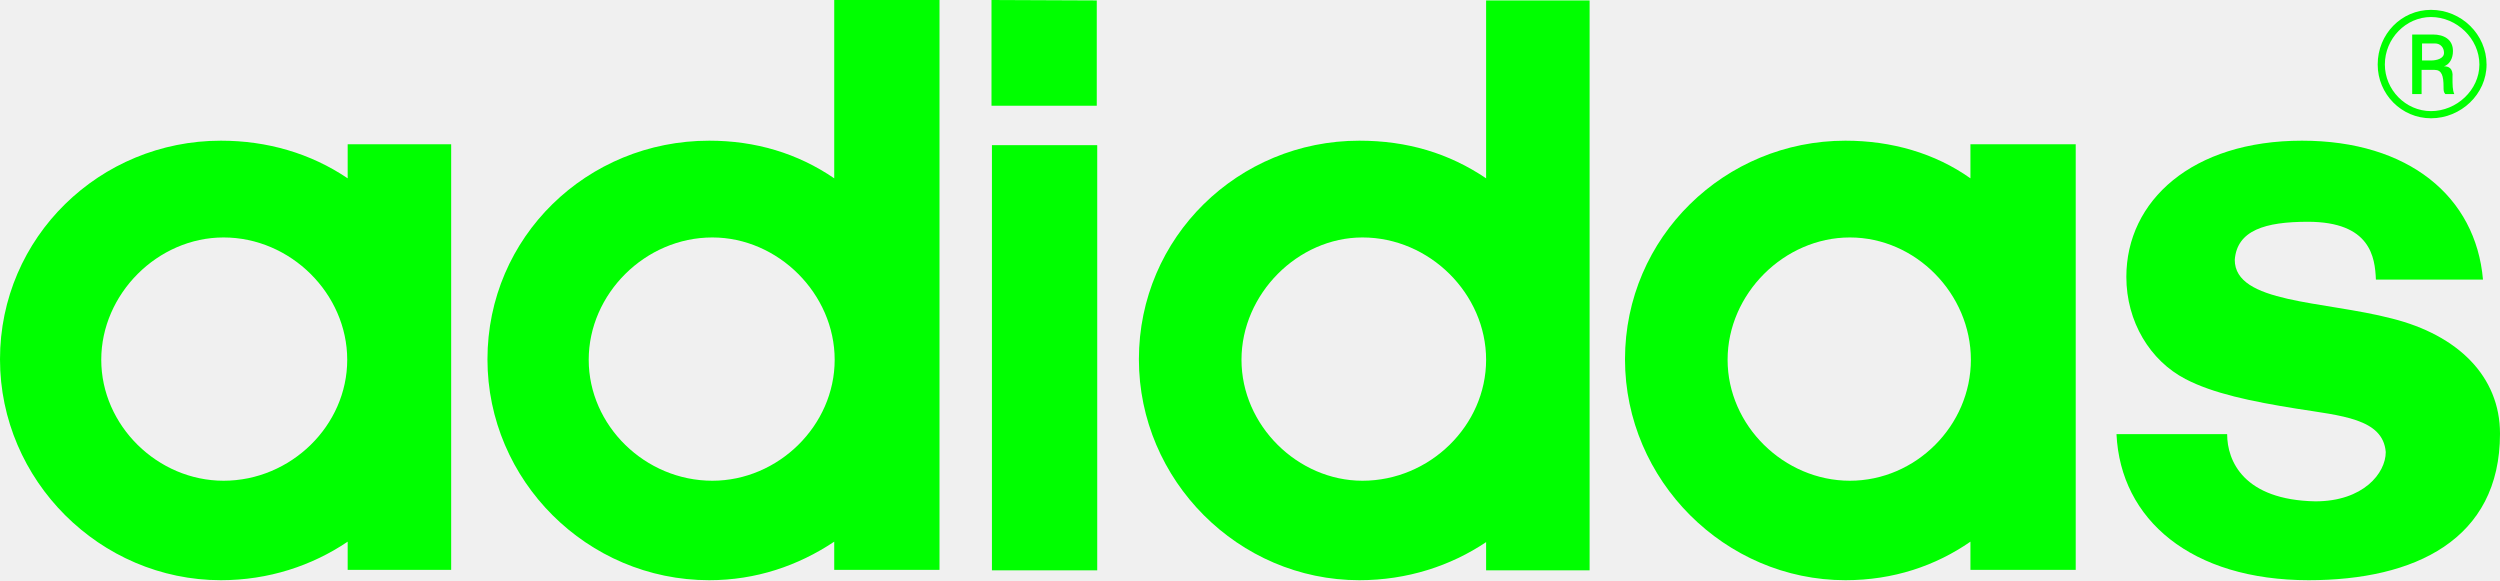
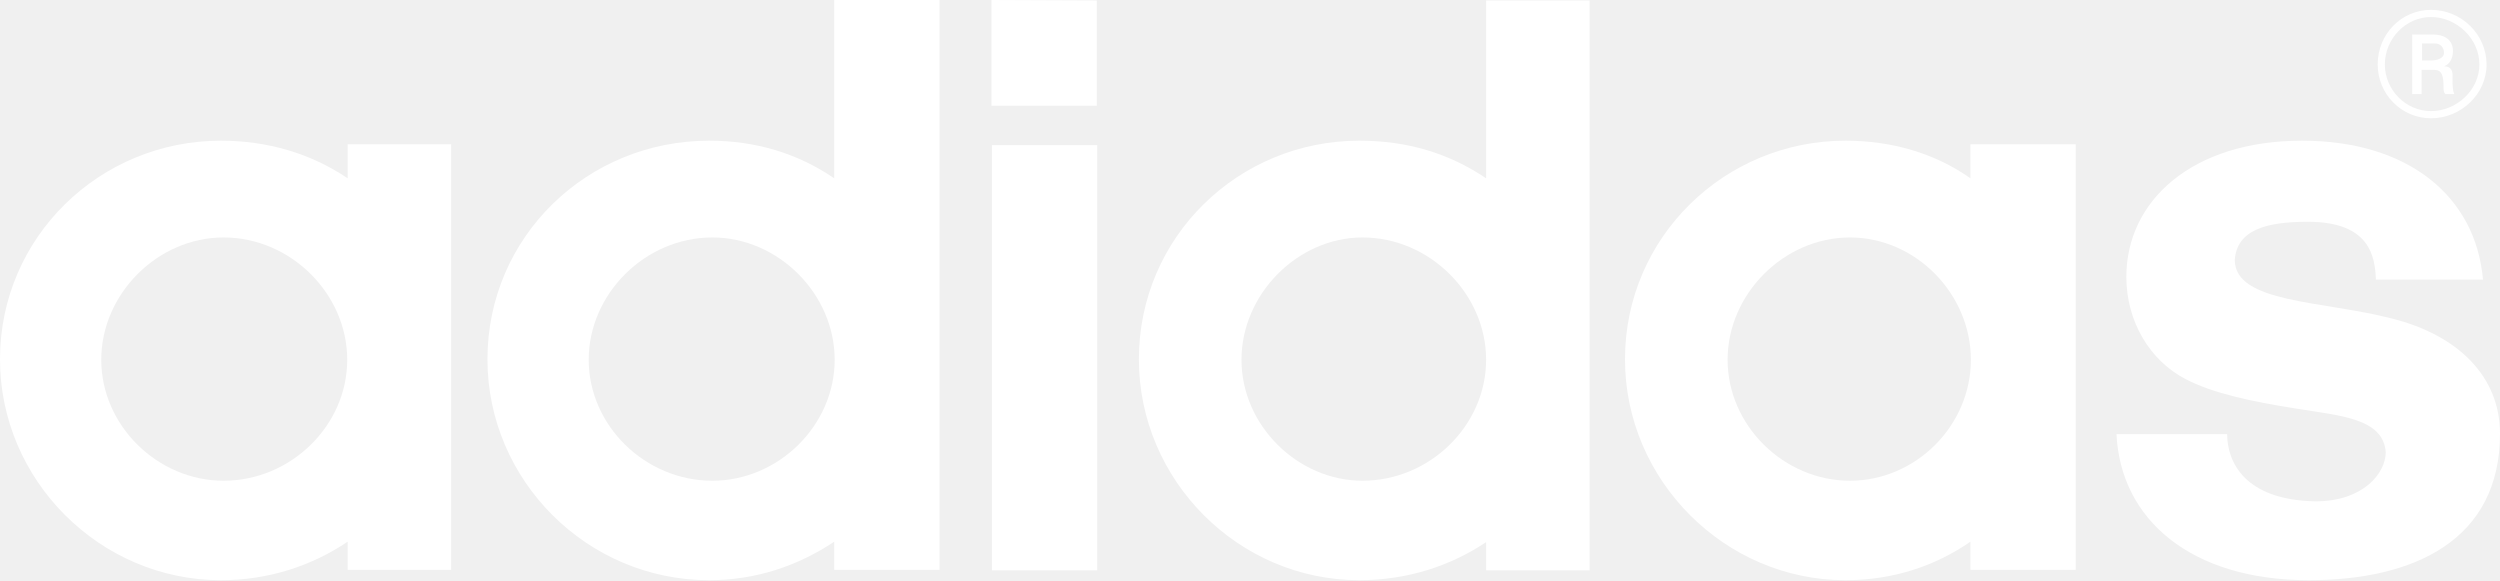
<svg xmlns="http://www.w3.org/2000/svg" version="1.1" id="svg2" x="0px" y="0px" viewBox="0 0 558 129.6" style="enable-background:new 0 0 558 129.6;" xml:space="preserve">
  <style type="text/css">
- 	.st0{fill:#00FF00;}
+ 	.st0{fill:#FFFFFF;}
</style>
  <g>
    <path id="path2409_1_" class="st0" d="M221.4,127.3h23.5V32.4h-23.5V127.3z" />
    <path id="path2411_1_" class="st0" d="M515.3,129.5c-26.2,0-42-13.5-42.9-32.6h24.7c0,6,3.7,14.7,19.7,15c10.7,0,15.7-6.3,15.7-11   c-0.6-7.5-10-8.1-20-9.7c-10-1.6-18.6-3.4-24.7-6.6c-7.9-4.1-13.2-12.8-13.2-22.8c0-17,14.7-30.4,39.2-30.4   c23.8,0,38.8,12.5,40.4,31h-23.9c-0.2-5-1.2-12.9-15.2-12.9c-9.5,0-15.8,1.9-16.3,8.5c0,9.7,19.7,9.1,35.1,13.1   C548.6,74.8,558,84,558,96.8C558,120.5,538.9,129.5,515.3,129.5" />
    <path id="path2413_1_" class="st0" d="M542.6,3.8c5.7,0,10.8,4.8,10.8,10.6c0,5.7-5.1,10.4-10.8,10.4s-10.3-4.8-10.3-10.4   C532.3,8.6,537,3.8,542.6,3.8z M542.6,2.2c-6.6,0-11.9,5.4-11.9,12.2c0,6.6,5.3,12,11.9,12c6.7,0,12.4-5.4,12.4-12   C555,7.7,549.4,2.2,542.6,2.2z M545.5,14.8c1.2-0.4,2-1.7,2-3.4c0-2.6-2-3.7-4.5-3.7h-4.6V21h2.1v-5.4h2.9c1.6,0,2,1.3,2,3.8   c0,0.7,0,1.2,0.4,1.6h2c-0.4-0.9-0.4-2-0.4-3.7C547.6,15.1,546.4,14.8,545.5,14.8z M540.6,9.7h2.9c1.2,0,2,0.9,2,2.1   c0,1.3-1.7,1.7-2.9,1.7h-2V9.7" />
    <path id="path2415_2_" class="st0" d="M244.8,0.1v23.5h-23.5V0" />
    <path id="path2417_1_" class="st0" d="M158.3,129.5c-27.3,0-49.5-22.3-49.5-49.3c0-27.3,22.2-48.8,49.5-48.8   c10.3,0,19.7,2.8,27.9,8.4V0h23.5v127.2h-23.5v-6.3C178.1,126.3,168.7,129.5,158.3,129.5z M131.4,80.3c0,14.7,12.6,27,27.6,27   c14.7,0,27.3-12.3,27.3-27S173.7,53,159,53C144,53,131.4,65.6,131.4,80.3" />
    <path id="path2419_1_" class="st0" d="M331.7,0.1h23.1v127.2h-23.1V121c-7.9,5.3-17.6,8.5-28.3,8.5c-27,0-49.2-22.3-49.2-49.3   c0-27.3,22.2-48.8,49.2-48.8c10.7,0,20,2.8,28.3,8.4V0.1z M277.1,80.3c0,14.7,12.6,27,27,27c15,0,27.6-12.3,27.6-27   S319.1,53,304.1,53C289.7,53,277.1,65.6,277.1,80.3" />
    <path id="path2421_1_" class="st0" d="M411.9,129.5c-26.9,0-49.2-22.3-49.2-49.3c0-27.3,22.3-48.8,49.2-48.8   c10.3,0,20,2.8,27.9,8.4v-7.6h23.5v95h-23.5v-6.3C432,126.3,422.6,129.5,411.9,129.5z M385.6,80.3c0,14.7,12.6,27,27.3,27   s27-12.3,27-27S427.6,53,412.9,53S385.6,65.6,385.6,80.3" />
    <path id="path2423_1_" class="st0" d="M22.6,80.3c0,14.7,12.6,27,27.3,27c15,0,27.6-12.3,27.6-27S64.9,53,49.9,53   C35.2,53,22.6,65.6,22.6,80.3z M49.3,129.5c-27,0-49.3-22.3-49.3-49.3c0-27.3,22.3-48.8,49.3-48.8c10.3,0,20,2.8,28.3,8.4v-7.6   h23.1v95H77.6v-6.3C69.6,126.3,59.9,129.5,49.3,129.5" />
  </g>
</svg>
